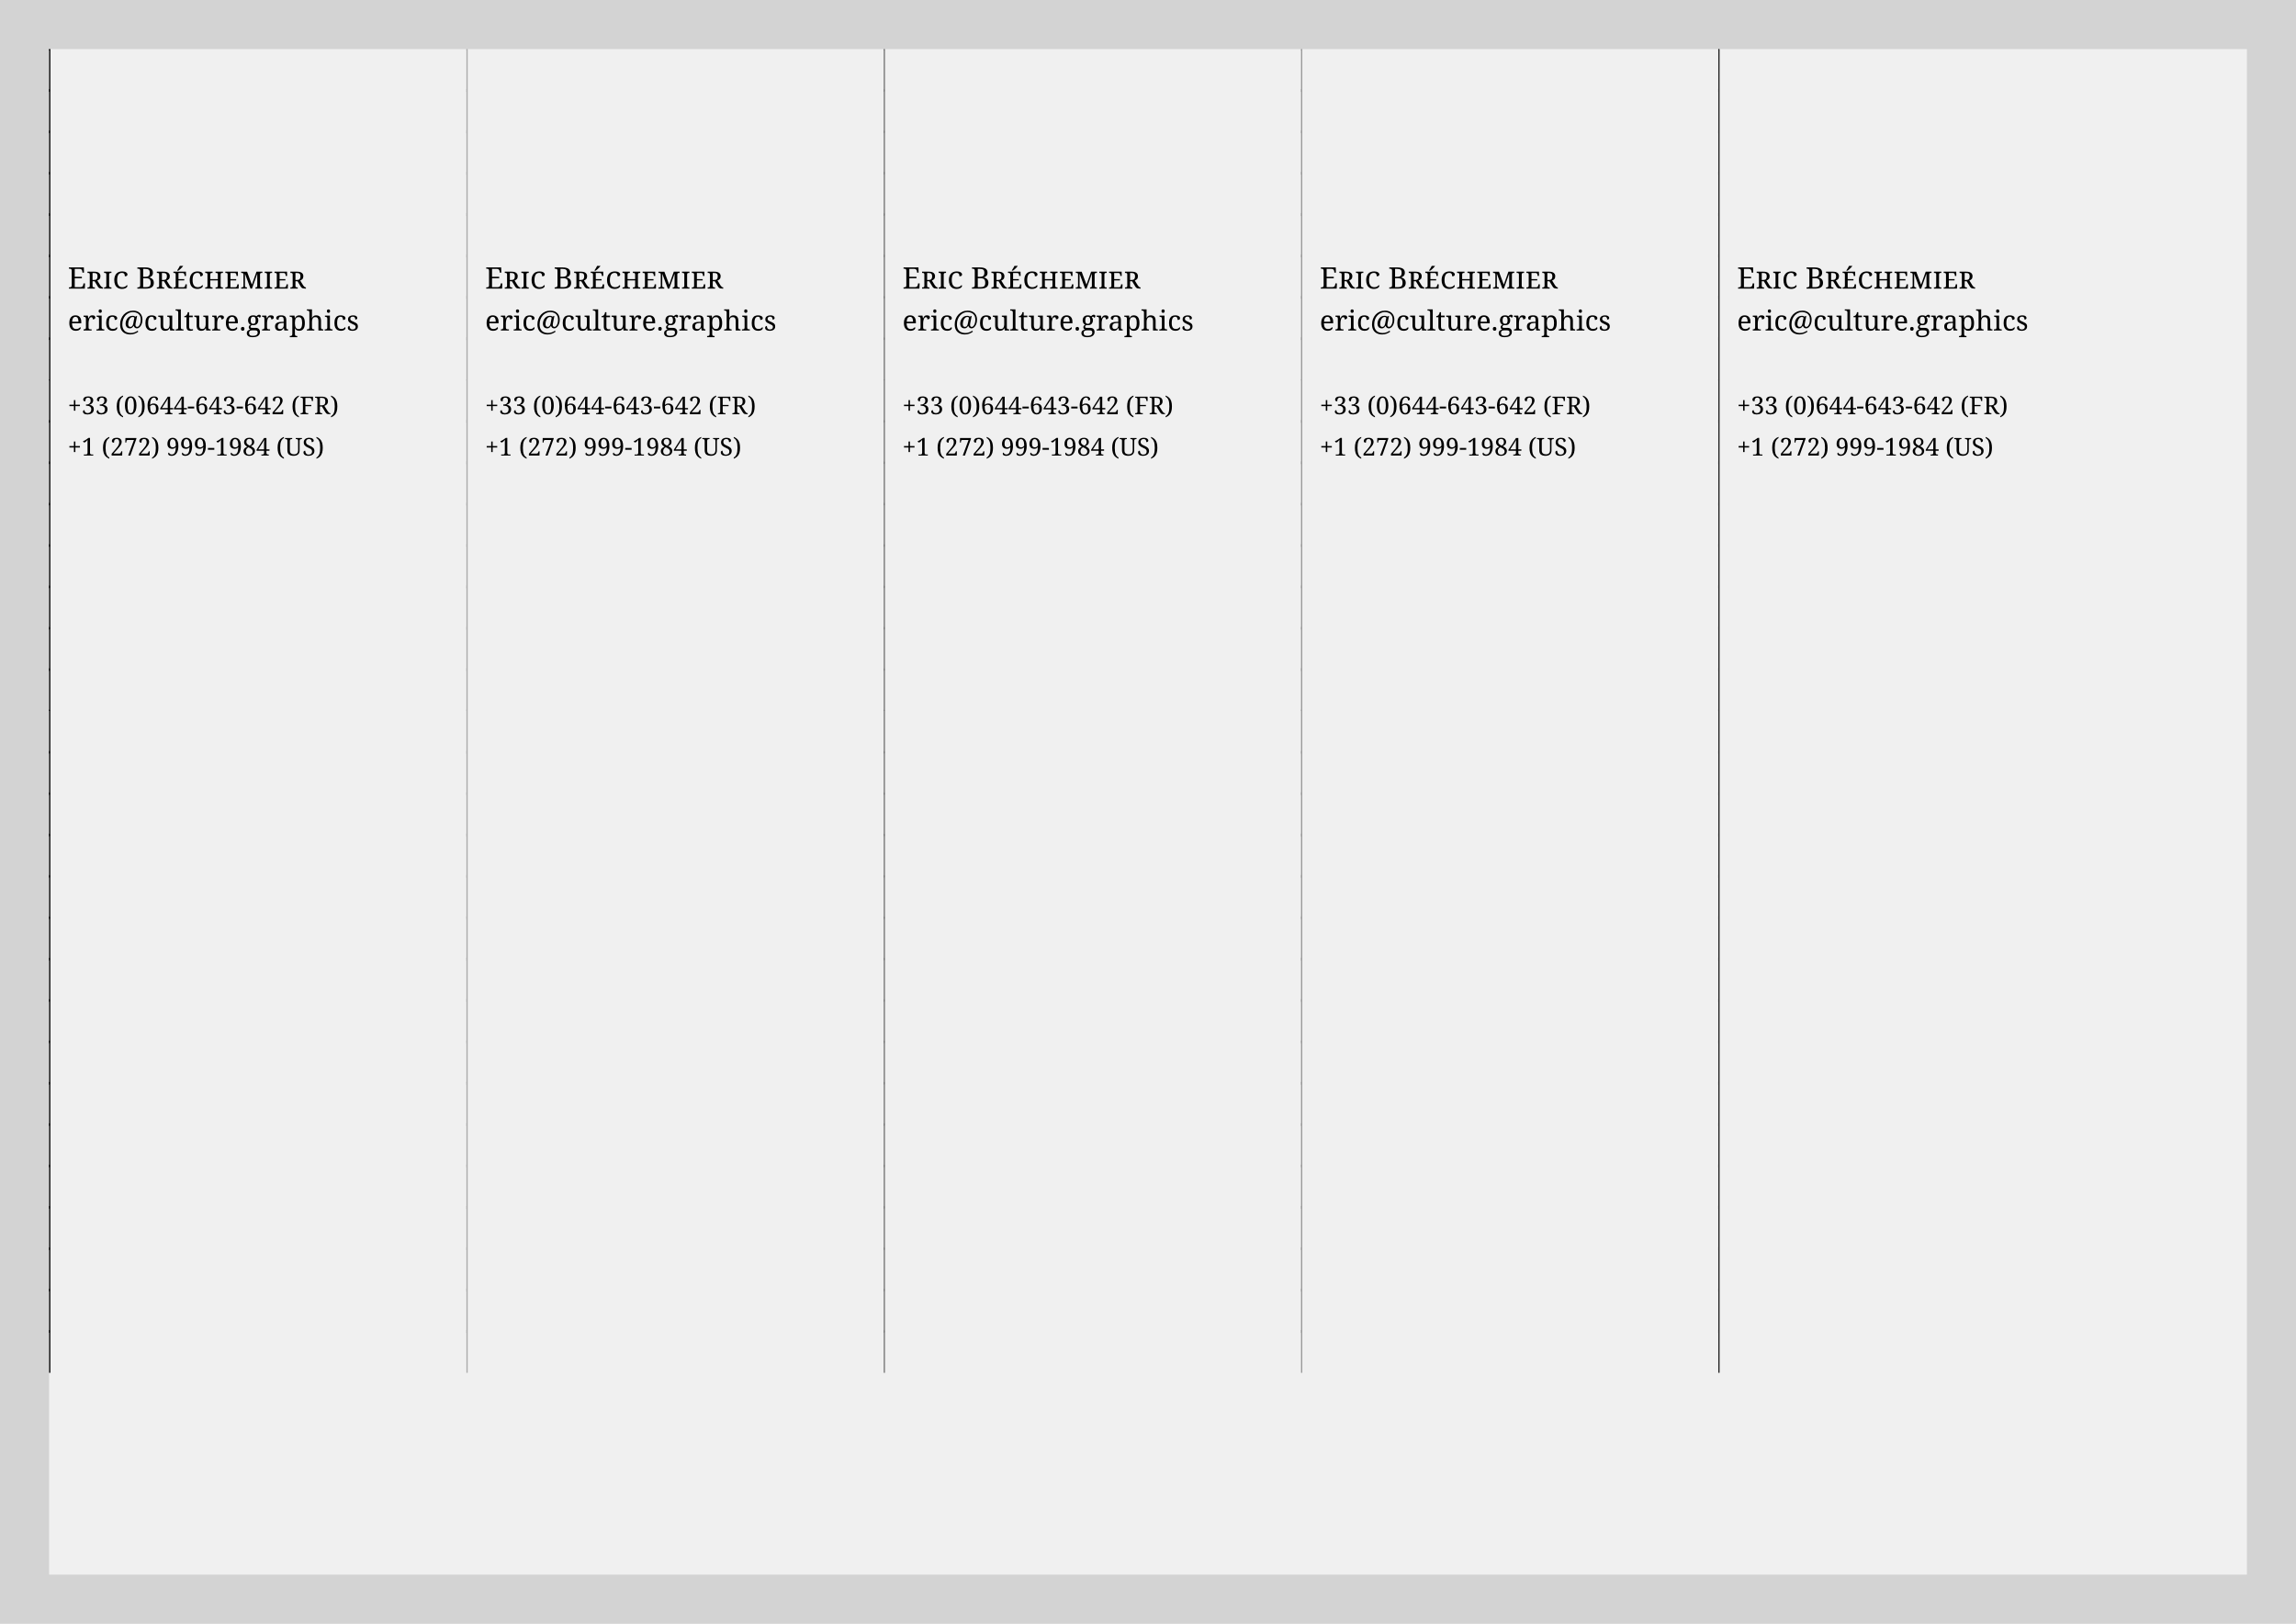
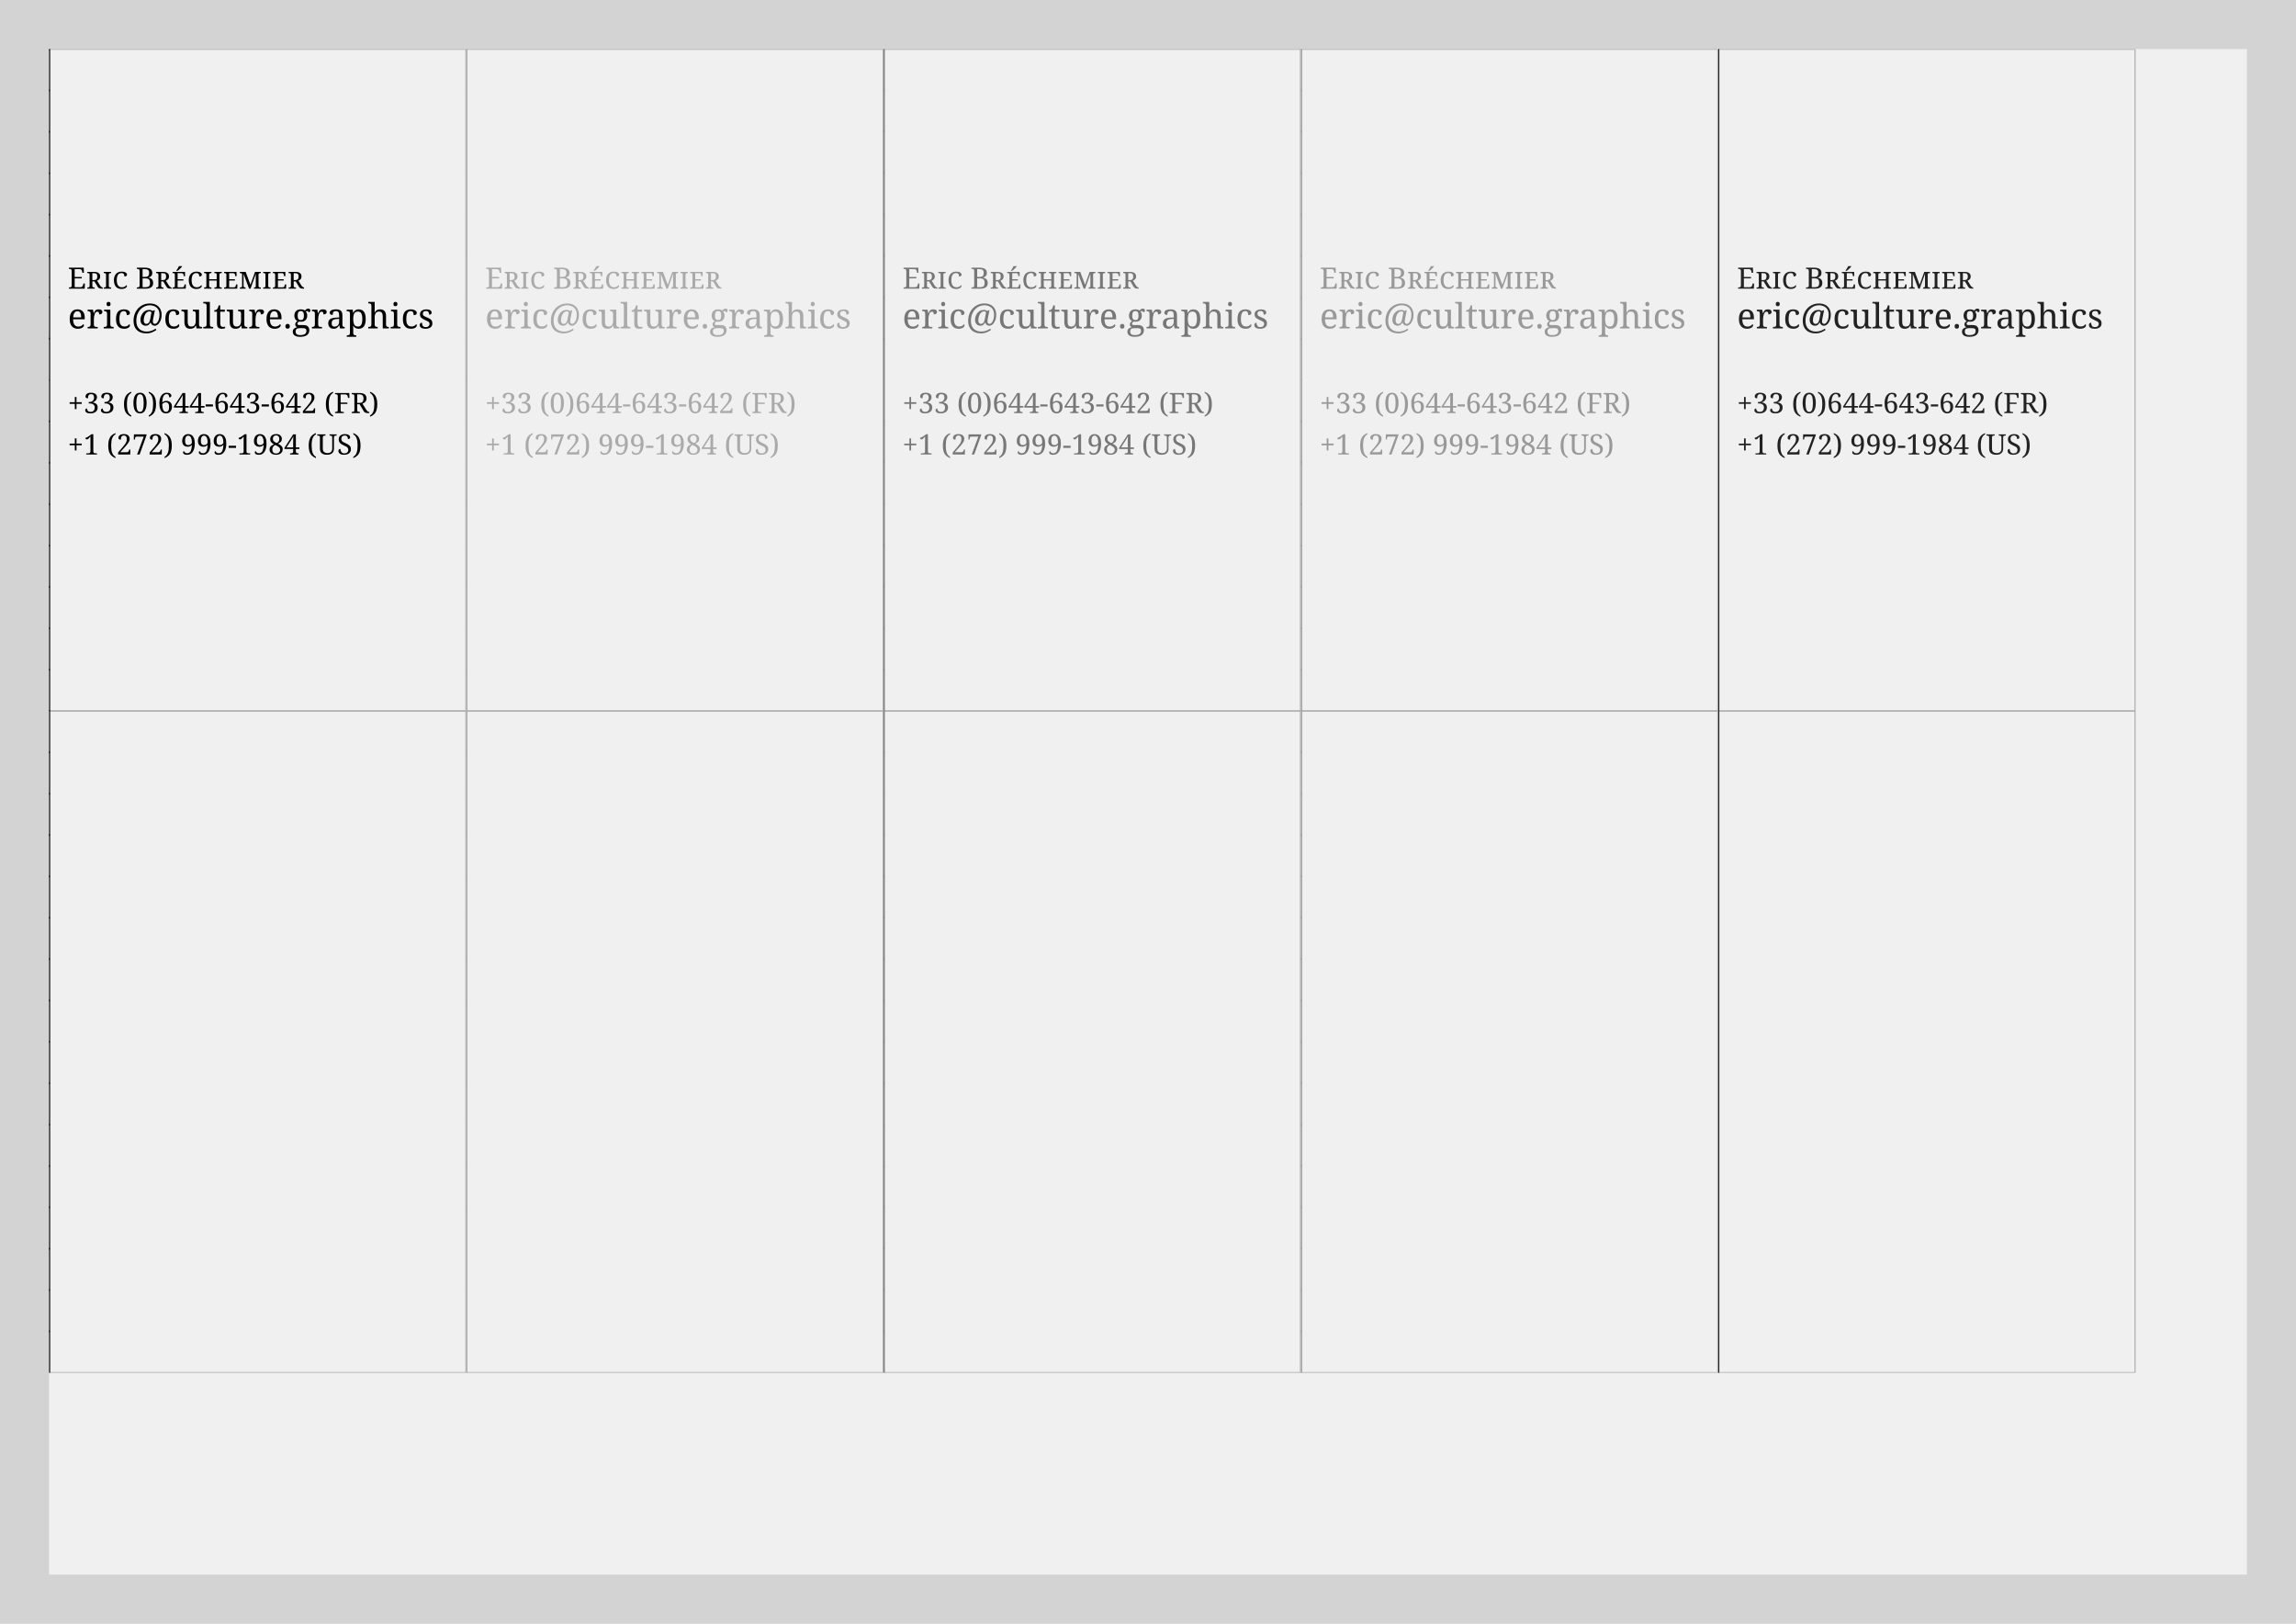
<svg xmlns="http://www.w3.org/2000/svg" xmlns:xlink="http://www.w3.org/1999/xlink" width="297mm" height="210mm" viewBox="0 0 297 210">
  <style type="text/css">
-     .empty, .background {
+     .empty {
      fill: none;
-     }
- 
-     .frame {
-       stroke: #aaa;
-       stroke-width: 24;
    }

    text {
      fill: currentColor;
    }

    .triangle {
      stroke: currentColor;
      vector-effect: non-scaling-stroke;
-       stroke-width: 0.25mm;
+       stroke-width: 0.5pt;
      stroke-linejoin: bevel;
    }

    .text {
      font-family: "Gill Sans", serif;
      text-anchor: start;
      dominant-baseline: text-bottom;
    }

    .name {
      font-variant: small-caps;
    }

-     .name      { font-size: 128mm; }
-     .email     { font-size: 120mm; }
-     .phone     { font-size: 106mm; }
+     /*
+       1 inch = 96px before viewPort scaling,
+       1px = 1 user unit after viewPort scaling.
+     */
+     .role    { font-size: 650px; }
+     .initial { font-size: 750px; }
+     .name      { font-size: 480px; }
+     .email     { font-size: 570px; }
+     .phone     { font-size: 460px; }
+     .dial-code { font-size: 415px; }
+     .country   { font-size: 380px; }
+ 
+     .initial, .serif,
+     /* lighten parentheses and French number hyphens */
+     .paren, .hyphen {
+       font-family: "Johanna Nova", serif;
+     }
  </style>
  <defs>
    <polygon id="triangle" class="triangle" points="0,0 6800,5400 0,10800" />
    <polygon id="triangle1" class="triangle" points="3400,2700 3400,8100 0,5400" />
    <use id="triangle2" xlink:href="#triangle1" transform="scale(0.5)" />
    <use id="triangle3" xlink:href="#triangle2" transform="scale(0.5)" />
    <use id="triangle4" xlink:href="#triangle3" transform="scale(0.5)" />
    <use id="triangle5" xlink:href="#triangle4" transform="scale(0.5)" />
    <g id="sierpinski" transform="scale(-1 1)" transform-origin="center">
      <use xlink:href="#triangle" class="triangle0" />
      <use xlink:href="#triangle1" class="triangle1" />
      <g id="quarter1">
        <use xlink:href="#triangle2" class="triangle2" />
        <g id="quarter2">
          <use xlink:href="#triangle3" class="triangle3" />
          <g id="quarter3">
            <use xlink:href="#triangle4" class="triangle4" />
          </g>
          <use xlink:href="#quarter3" transform="translate(0,1350)" />
          <use xlink:href="#quarter3" transform="translate(850,675)" />
        </g>
        <use xlink:href="#quarter2" transform="translate(0,2700)" />
        <use xlink:href="#quarter2" transform="translate(1700,1350)" />
      </g>
      <use xlink:href="#quarter1" transform="translate(0,5400)" />
      <use xlink:href="#quarter1" transform="translate(3400,2700)" />
    </g>
  </defs>
+   <defs>
+     <symbol id="card-front" viewBox="0 0 6800 10800">
+       <rect x="0" y="0" width="6800" height="10800" class="background frame" />
+       <use xlink:href="#sierpinski" />
+     </symbol>
+     <symbol id="card-back" viewBox="0 0 6800 10800">
+       <rect x="0" y="0" width="6800" height="10800" class="background frame" />
+       <use xlink:href="#sierpinski" transform="translate(0,-5400)" />
+       <use xlink:href="#sierpinski" transform="translate(0,5400)" />
+       <text x="300" y="4050" class="name text">Eric Bréchemier</text>
+       <text x="300" y="4725" class="email text">eric@culture.graphics</text>
+       <text x="300" y="6075" class="phone text">+33 (0)644-643-642 (FR)</text>
+       <text x="300" y="6750" class="phone text">+1 (272) 999-1984 (US)</text>
+     </symbol>
+   </defs>
  <style type="text/css">
-     /* customize card background color through fill attribute of use element */
    .background {
-       fill: inherit;
+       fill: none;
    }

-     /* customize card border color through stroke attribute of use element */
+     /* delimit card border in light gray */
    .frame {
-       stroke: inherit;
+       stroke: #aaa;
+       stroke-width: 24;
    }

    /* only fill the smallest triangles with color attribute of use element */
    /*
    .triangle4 {
      fill: currentColor;
    }
    */

-     /* use a single color for the text */
-     text {
-       fill: black;
-     }
-   </style>
-   <defs>
-     <symbol id="card-front" viewBox="0 0 6800 10800">
-       <use xlink:href="#sierpinski" />
-     </symbol>
-     <symbol id="card-back" viewBox="0 0 6800 10800">
-       <use xlink:href="#sierpinski" transform="translate(0,-5400)" />
-       <use xlink:href="#sierpinski" transform="translate(0,5400)" />
-       <text x="300" y="4050" class="name text">Eric Bréchemier</text>
-       <text x="300" y="4725" class="email text">eric@culture.graphics</text>
-       <text x="300" y="6075" class="phone text">+33 (0)644-643-642 (FR)</text>
-       <text x="300" y="6750" class="phone text">+1 (272) 999-1984 (US)</text>
-     </symbol>
-   </defs>
-   <style type="text/css">
    .style1 { fill: white; color: black; }
    .style2 { fill: white; color: #aaa; }
    .style3 { fill: white; color: #777; }
    .style4 { fill: white; color: #999; }
    .style5 { fill: white; color: #222; }

    .print-margin { fill: none; stroke: lightgray; }
  </style>
  <rect id="A4" x="3.175" y="3.175" width="290.65" height="203.65" stroke-width="6.35" class="print-margin" />
  <use xlink:href="#card-back" class="style1" x="6.35" y="6.35" width="53.98" height="85.60" />
  <use xlink:href="#card-back" class="style2" x="60.33" y="6.35" width="53.98" height="85.60" />
  <use xlink:href="#card-back" class="style3" x="114.31" y="6.35" width="53.98" height="85.60" />
  <use xlink:href="#card-back" class="style4" x="168.29" y="6.35" width="53.98" height="85.60" />
  <use xlink:href="#card-back" class="style5" x="222.27" y="6.35" width="53.98" height="85.60" />
  <use xlink:href="#card-front" class="style1" x="6.35" y="91.95" width="53.98" height="85.60" />
  <use xlink:href="#card-front" class="style2" x="60.33" y="91.95" width="53.98" height="85.60" />
  <use xlink:href="#card-front" class="style3" x="114.31" y="91.95" width="53.98" height="85.60" />
  <use xlink:href="#card-front" class="style4" x="168.29" y="91.95" width="53.98" height="85.60" />
  <use xlink:href="#card-front" class="style5" x="222.27" y="91.95" width="53.98" height="85.60" />
</svg>
